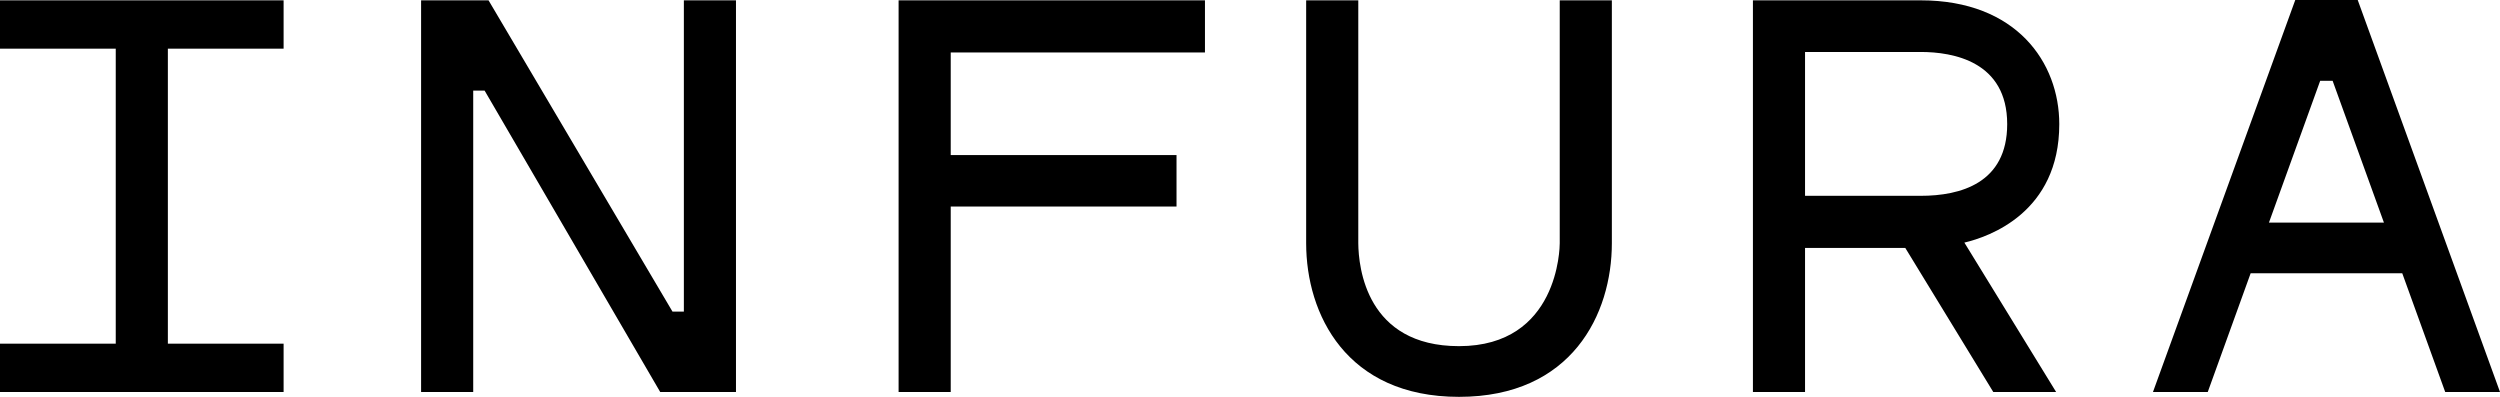
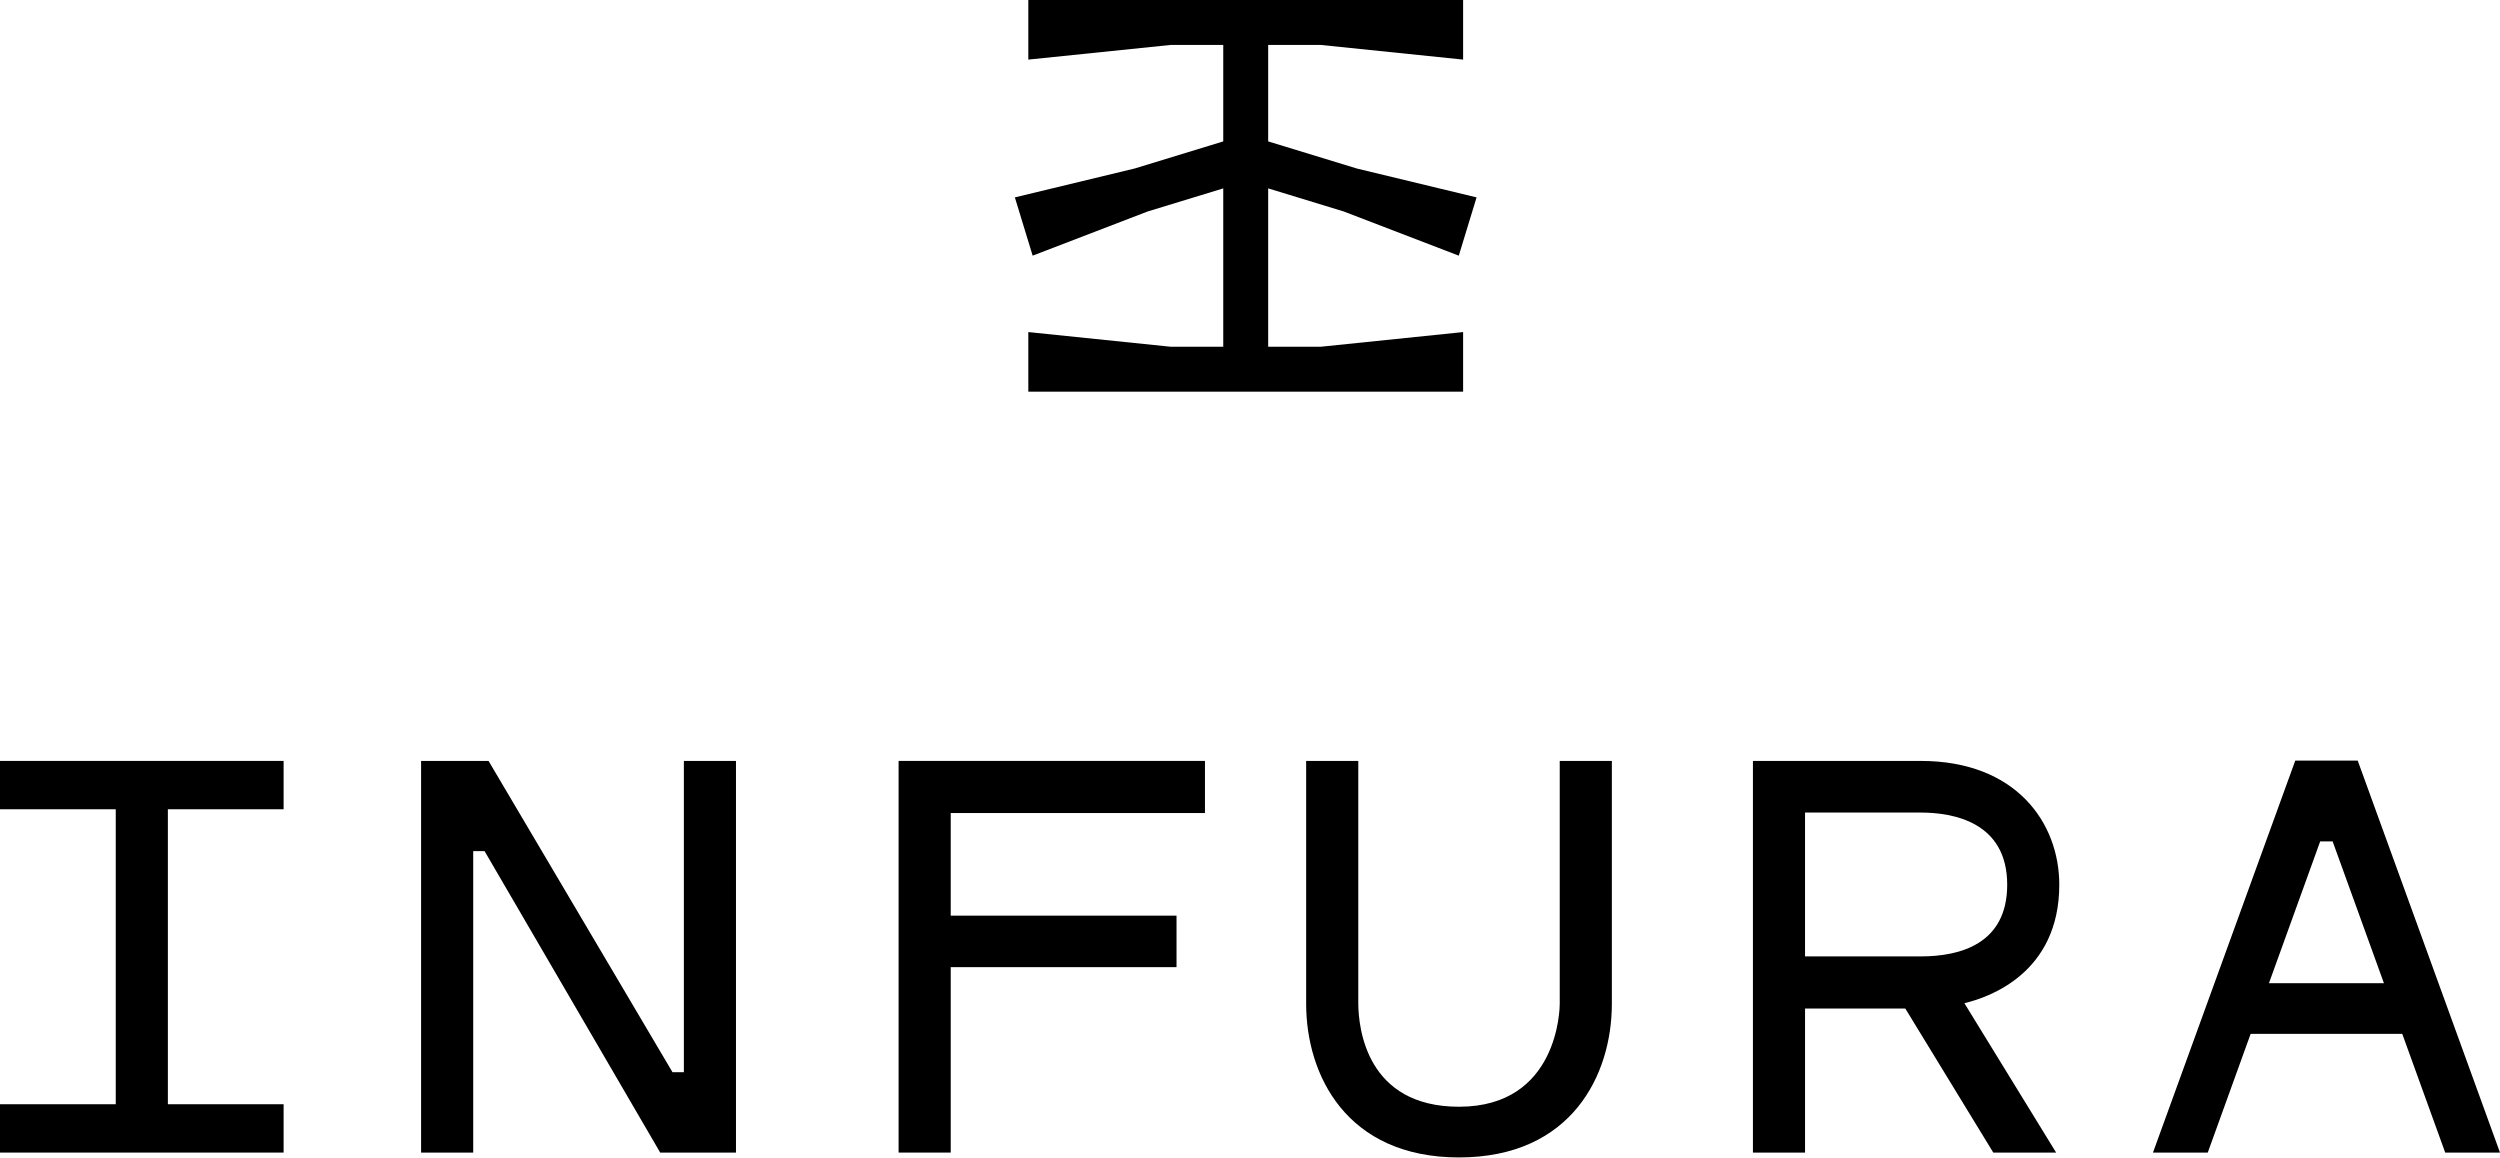
- <svg xmlns="http://www.w3.org/2000/svg" width="1000" height="158.741" viewBox="81.207 78.333 1000 158.741">
-   <path d="M563.191 78.464v20.849H461.498v41.044h90.318v20.602h-90.318v74.172h-20.852V78.464h122.545zm141.908 97.159c0 1.682-.46 41.17-40.289 41.17-37.069 0-40.208-31.523-40.288-41.17V78.464H603.67v97.159c0 28.348 16.014 61.451 61.14 61.451 45.124 0 61.139-33.105 61.139-61.451V78.464h-20.85v97.159zm161.856-.252l36.701 59.758h-25.139l-35.195-57.623h-40.1v57.623h-20.846V78.467h67.112c38.289 0 55.43 24.873 55.43 49.521.002 35.336-28.078 45.058-37.963 47.383zm-17.465-18.712c15.783 0 34.595-4.975 34.595-28.672 0-25.116-21.673-28.867-34.595-28.867h-46.268v57.539h46.268zM354.753 78.464v124.504h-4.552L276.623 78.464h-26.978v156.665h20.848V114.562h4.55l70.246 120.566h30.309V78.464h-20.845zm-273.546 0v19.339h46.298v117.992H81.207v19.334h113.441v-19.334h-46.296V97.803h46.296V78.464H81.207zm1000 156.664h-21.917l-17.178-47.479h-60.649l-17.154 47.479h-21.914l56.919-156.795h24.979l56.914 156.795zm-46.431-67.763l-20.52-56.717h-4.975l-20.492 56.717h45.987z" />
+ <svg xmlns="http://www.w3.org/2000/svg" version="1.1" id="Layer_1" x="0px" y="0px" width="1000px" height="462.974px" viewBox="156.666 156.667 1000 462.974" enable-background="new 156.666 156.667 1000 462.974" xml:space="preserve">
+   <g>
+     <polygon points="567.992,156.667 567.992,180.506 624.943,174.64 645.966,174.64 645.966,213.229 610.568,224.056 562.609,235.624    569.729,258.931 615.69,241.271 645.966,232.021 645.966,295.364 624.943,295.364 567.992,289.495 567.992,313.334    741.913,313.334 741.913,289.495 684.96,295.364 663.938,295.364 663.938,232.021 694.062,241.223 740.178,258.931    747.294,235.624 699.466,224.09 663.938,213.229 663.938,174.64 684.96,174.64 741.913,180.506 741.913,156.667  " />
+     <polygon points="516.105,461.032 516.105,617.697 536.957,617.697 536.957,543.526 627.275,543.526 627.275,522.925    536.957,522.925 536.957,481.881 638.65,481.881 638.65,461.032  " />
+     <path d="M780.558,558.19c0,1.682-0.46,41.17-40.289,41.17c-37.069,0-40.208-31.523-40.288-41.17v-97.158h-20.852v97.158   c0,28.348,16.014,61.45,61.14,61.45c45.124,0,61.139-33.104,61.139-61.45v-97.158h-20.85V558.19z" />
+     <path d="M980.379,510.556c0-24.646-17.141-49.521-55.43-49.521h-67.112v156.662h20.847v-57.624h40.099l35.196,57.624h25.138   l-36.701-59.758C952.299,555.615,980.379,545.892,980.379,510.556z M878.683,539.229v-57.539h46.268   c12.922,0,34.595,3.751,34.595,28.866c0,23.697-18.812,28.673-34.595,28.673H878.683z" />
+     <polygon points="430.212,461.032 430.212,585.537 425.66,585.537 352.082,461.032 325.104,461.032 325.104,617.697    345.952,617.697 345.952,497.131 350.502,497.131 420.748,617.697 451.057,617.697 451.057,461.032  " />
+     <polygon points="156.666,461.032 156.666,480.371 202.964,480.371 202.964,598.362 156.666,598.362 156.666,617.697    270.108,617.697 270.108,598.362 223.812,598.362 223.812,480.371 270.108,480.371 270.108,461.032  " />
+     <path d="M1099.751,460.901h-24.979l-56.918,156.796h21.914l17.154-47.479h60.649l17.178,47.479h21.917L1099.751,460.901z    M1064.25,549.934l20.492-56.717h4.975l20.52,56.717H1064.25z" />
+   </g>
</svg>
